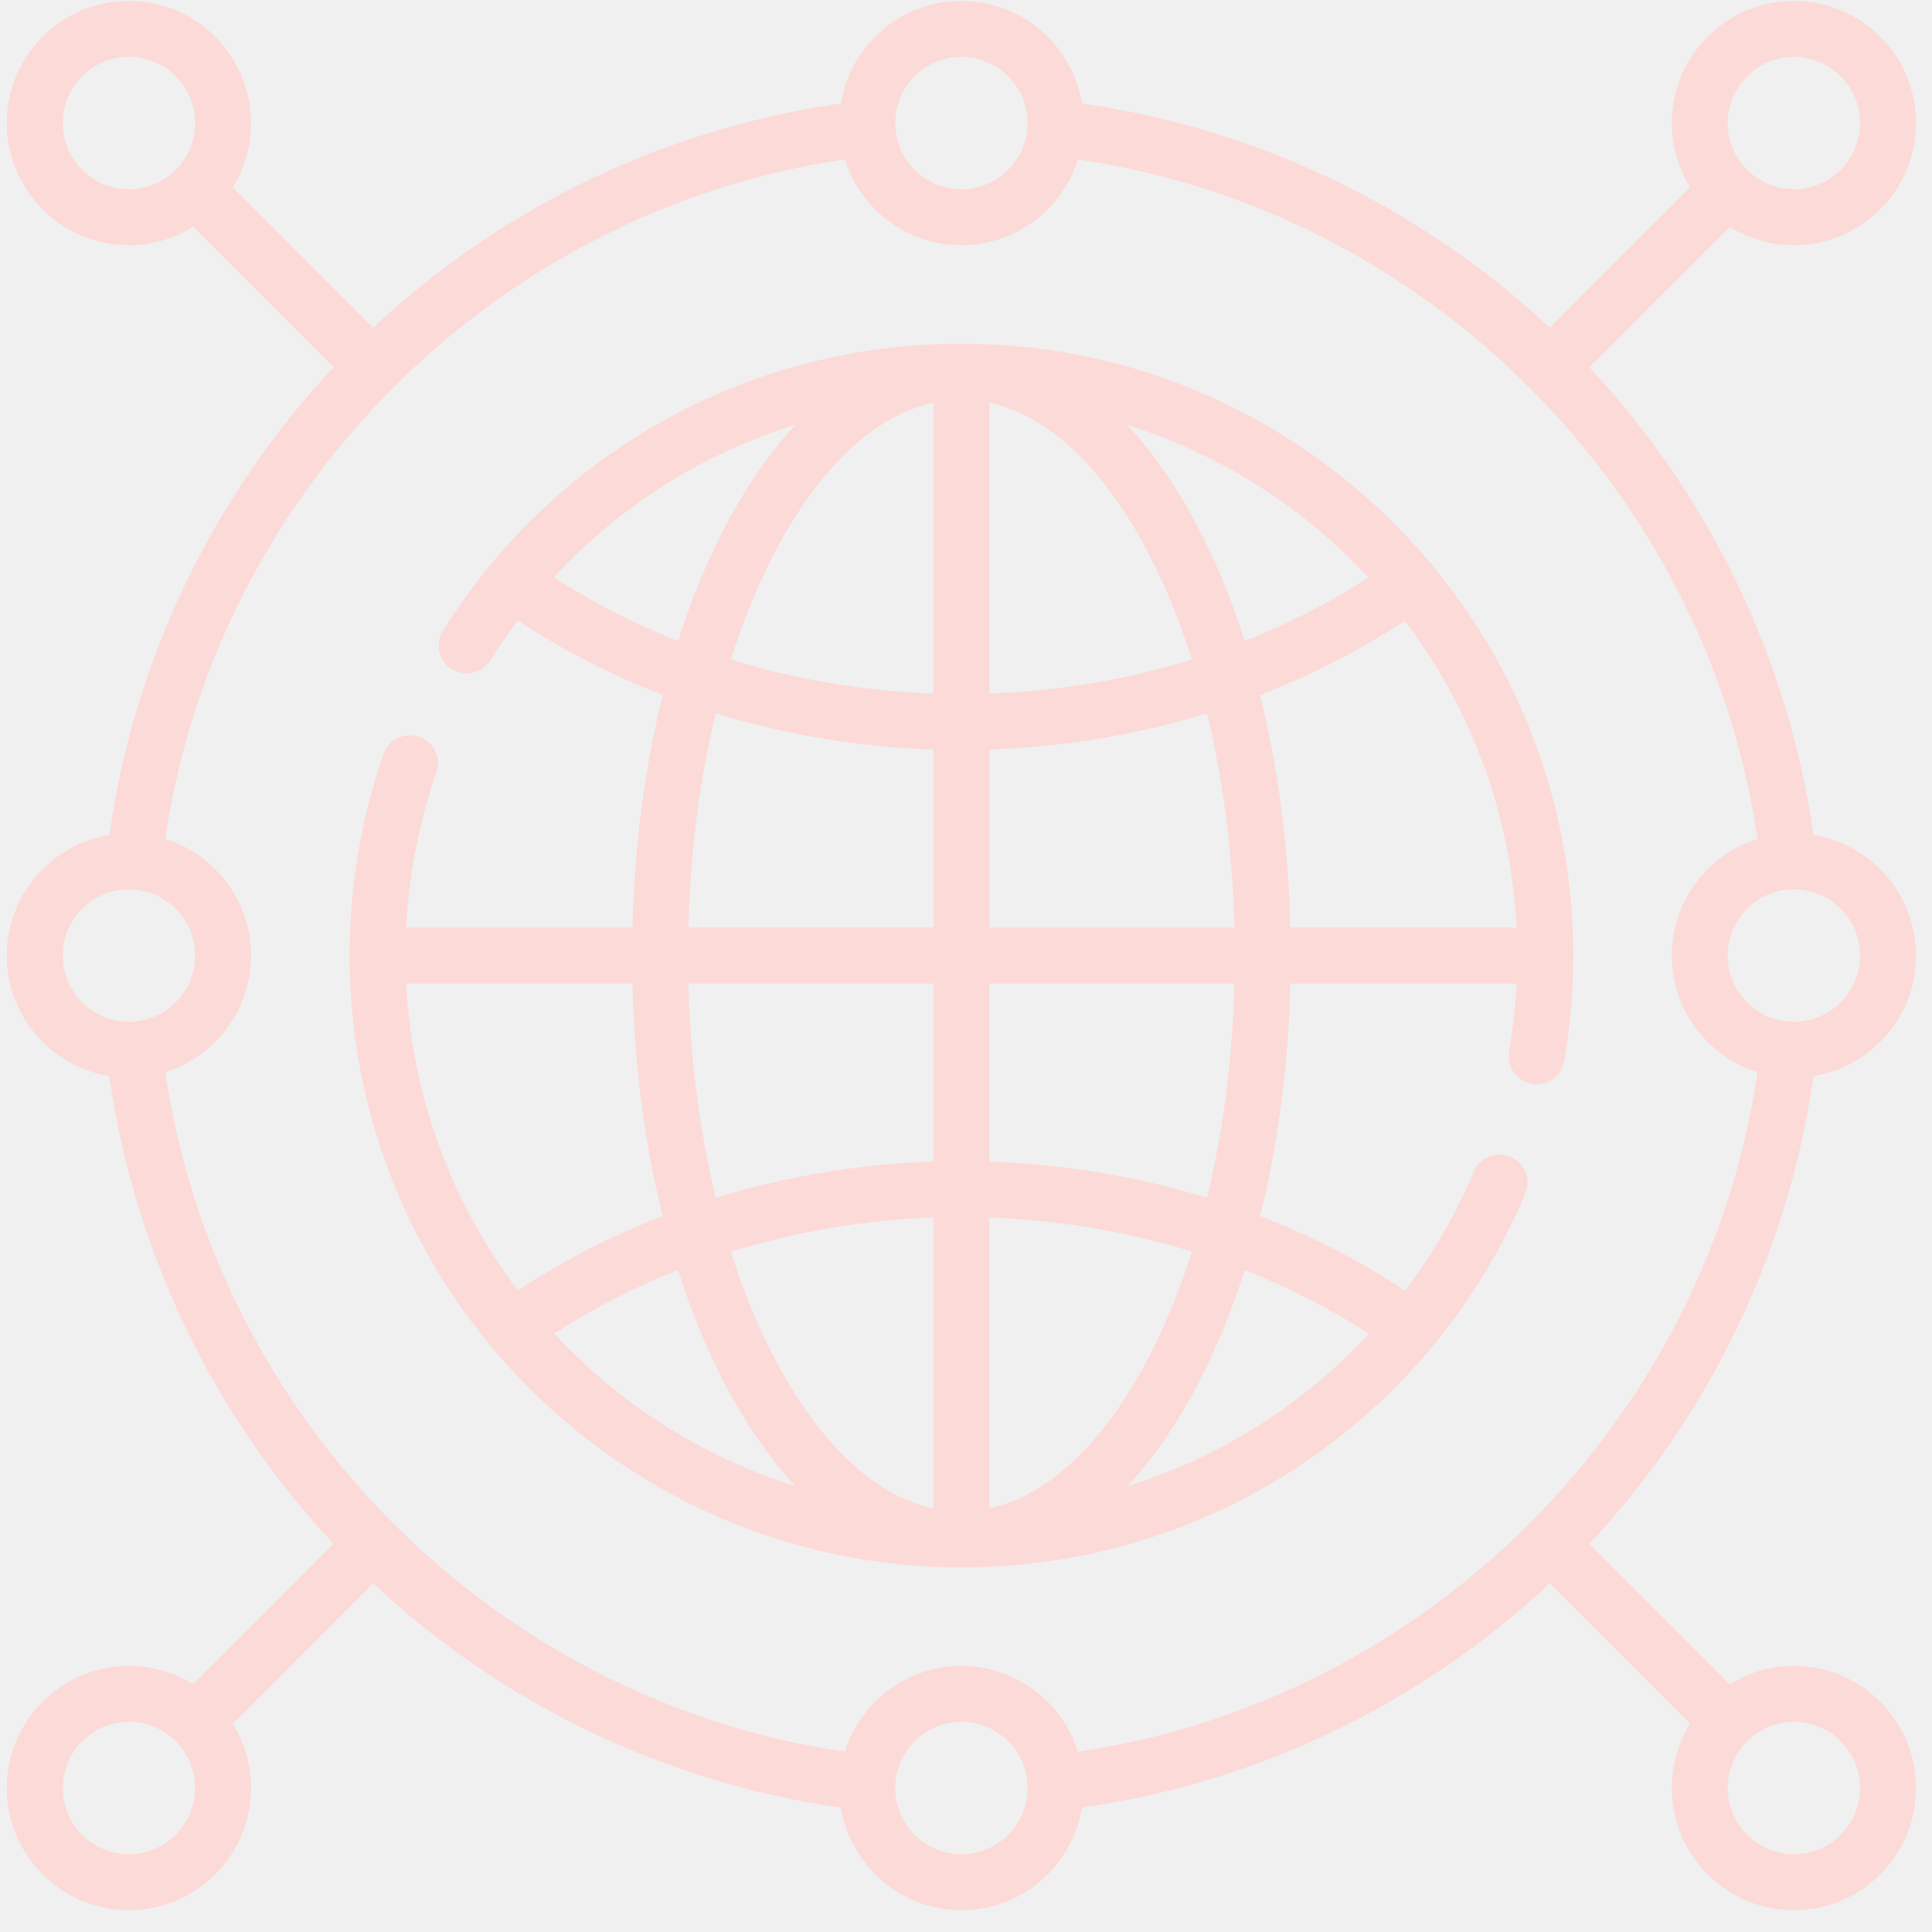
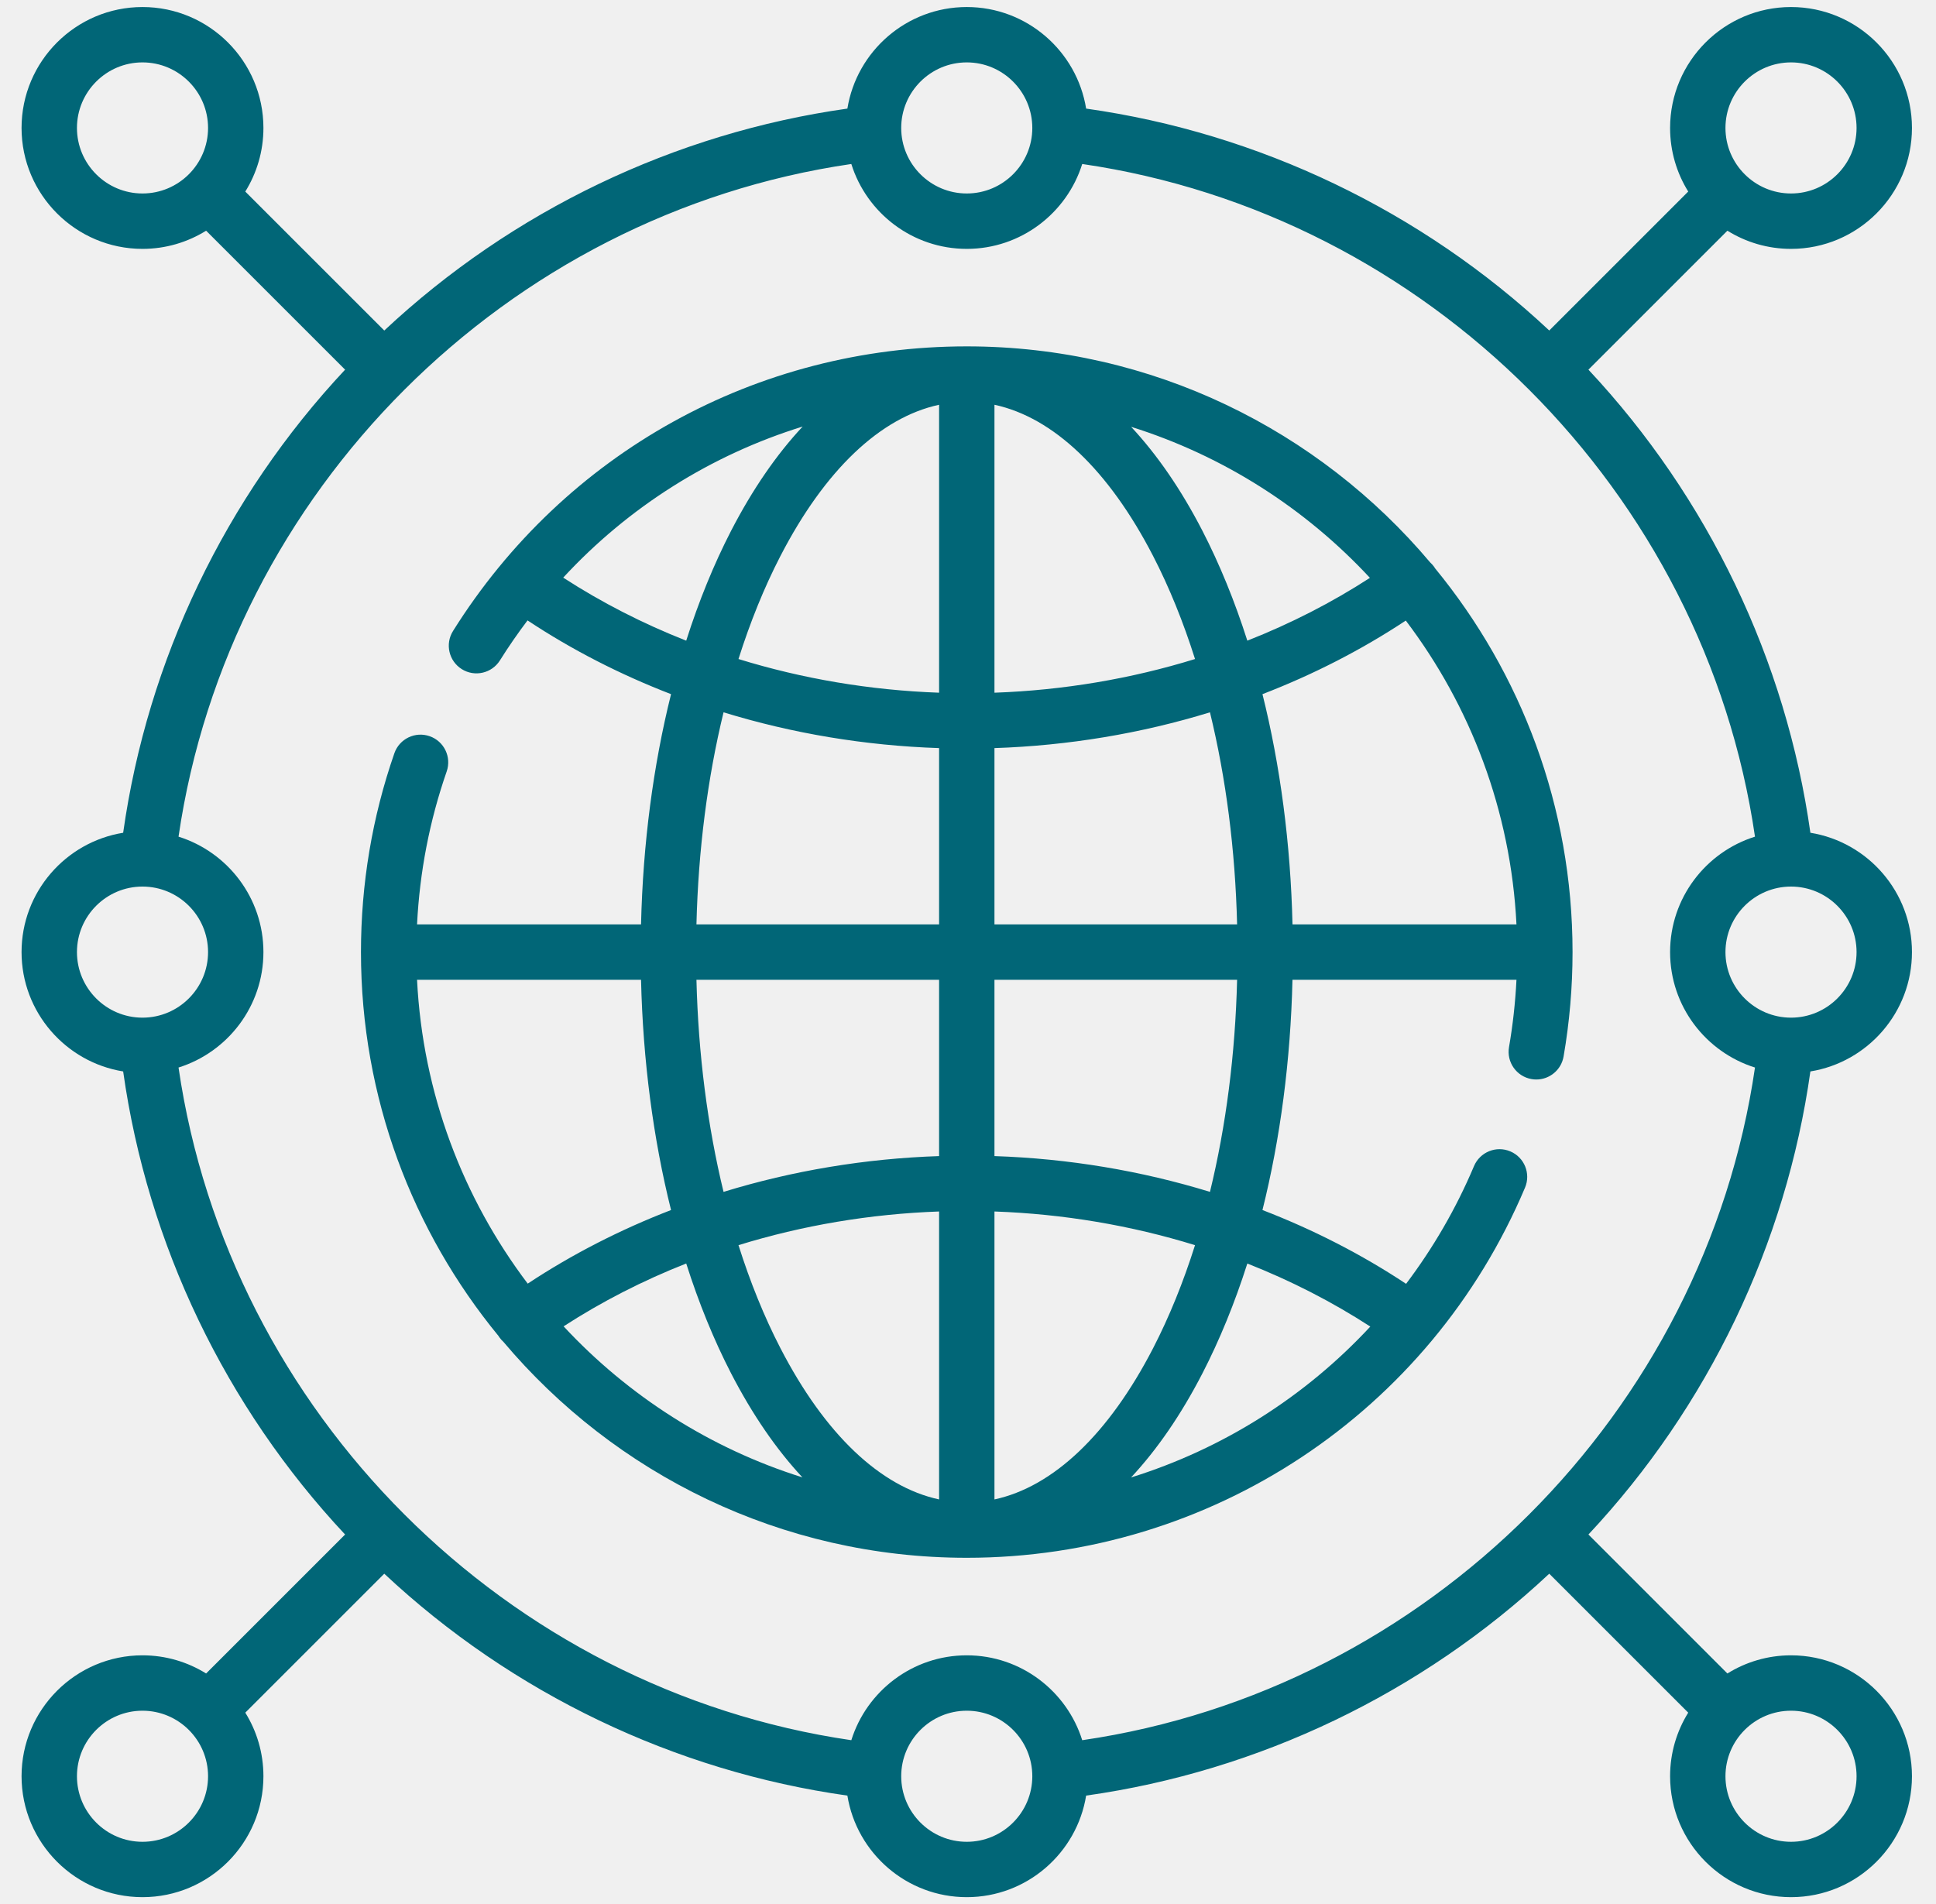
- <svg xmlns="http://www.w3.org/2000/svg" width="85" height="85" fill="none">
-   <g clip-path="url(#A)" fill="#fcdad8">
-     <path d="M79.785 47.344c2.556-.413 4.514-2.634 4.514-5.304s-1.958-4.891-4.514-5.304c-1.081-7.673-4.547-14.904-9.862-20.58l6.175-6.175a5.34 5.34 0 0 0 2.827.806 5.38 5.38 0 0 0 5.374-5.374A5.38 5.38 0 0 0 78.925.04a5.38 5.38 0 0 0-5.374 5.374 5.34 5.34 0 0 0 .806 2.827l-6.175 6.175a37.96 37.96 0 0 0-20.58-9.862C47.19 1.999 44.969.04 42.298.04s-4.891 1.958-5.304 4.514a37.96 37.96 0 0 0-20.58 9.862l-6.175-6.175a5.34 5.34 0 0 0 .806-2.827A5.38 5.38 0 0 0 5.672.04 5.38 5.38 0 0 0 .298 5.414a5.38 5.38 0 0 0 5.374 5.374 5.34 5.34 0 0 0 2.827-.807l6.175 6.175c-5.315 5.676-8.782 12.906-9.862 20.58C2.257 37.149.298 39.37.298 42.04s1.958 4.891 4.514 5.304c1.081 7.673 4.547 14.904 9.862 20.58l-6.175 6.175a5.34 5.34 0 0 0-2.827-.806 5.38 5.38 0 0 0-5.374 5.374 5.38 5.38 0 0 0 5.374 5.374 5.38 5.38 0 0 0 5.374-5.374 5.34 5.34 0 0 0-.806-2.827l6.175-6.175c5.676 5.315 12.906 8.782 20.58 9.862.413 2.556 2.634 4.514 5.304 4.514s4.891-1.958 5.304-4.514c7.673-1.081 14.904-4.547 20.58-9.862l6.175 6.175a5.34 5.34 0 0 0-.806 2.827 5.38 5.38 0 0 0 5.374 5.374 5.38 5.38 0 0 0 5.374-5.374 5.38 5.38 0 0 0-5.374-5.374 5.34 5.34 0 0 0-2.827.806l-6.175-6.175a37.96 37.96 0 0 0 9.862-20.58zM42.298 73.293c-2.405 0-4.447 1.589-5.13 3.772C21.831 74.828 9.511 62.508 7.274 47.17c2.183-.683 3.772-2.724 3.772-5.13s-1.589-4.447-3.772-5.13C9.511 21.573 21.831 9.253 37.168 7.016c.683 2.183 2.724 3.772 5.13 3.772s4.447-1.589 5.13-3.772C62.766 9.253 75.086 21.573 77.323 36.91c-2.183.683-3.772 2.724-3.772 5.13s1.589 4.447 3.772 5.13c-2.237 15.337-14.557 27.658-29.895 29.895-.683-2.183-2.724-3.772-5.13-3.772zM81.837 42.04a2.92 2.92 0 0 1-2.913 2.913 2.92 2.92 0 0 1-2.913-2.913 2.92 2.92 0 0 1 2.913-2.913 2.92 2.92 0 0 1 2.913 2.913zM78.925 2.501a2.92 2.92 0 0 1 2.913 2.913 2.92 2.92 0 0 1-2.913 2.913 2.92 2.92 0 0 1-2.913-2.913 2.92 2.92 0 0 1 2.913-2.913zm-36.626 0a2.92 2.92 0 0 1 2.913 2.913 2.92 2.92 0 0 1-2.913 2.913 2.92 2.92 0 0 1-2.913-2.913 2.92 2.92 0 0 1 2.913-2.913zM2.759 5.414a2.92 2.92 0 0 1 2.913-2.913 2.92 2.92 0 0 1 2.913 2.913 2.92 2.92 0 0 1-2.913 2.913 2.92 2.92 0 0 1-2.913-2.913zm0 36.626a2.92 2.92 0 0 1 2.913-2.913 2.92 2.92 0 0 1 2.913 2.913 2.92 2.92 0 0 1-2.913 2.913 2.92 2.92 0 0 1-2.913-2.913zm2.913 39.539a2.92 2.92 0 0 1-2.913-2.913 2.92 2.92 0 0 1 2.913-2.913 2.92 2.92 0 0 1 2.913 2.913 2.92 2.92 0 0 1-2.913 2.913zm36.626 0a2.92 2.92 0 0 1-2.913-2.913 2.92 2.92 0 0 1 2.913-2.913 2.92 2.92 0 0 1 2.913 2.913 2.92 2.92 0 0 1-2.913 2.913zm39.539-2.913a2.92 2.92 0 0 1-2.913 2.913 2.92 2.92 0 0 1-2.913-2.913 2.92 2.92 0 0 1 2.913-2.913 2.92 2.92 0 0 1 2.913 2.913zM66.45 50.896a1.23 1.23 0 0 0-1.612.655c-.799 1.892-1.819 3.643-3.018 5.232-1.976-1.309-4.121-2.407-6.382-3.279.792-3.176 1.249-6.642 1.334-10.233h9.952a24.62 24.62 0 0 1-.331 2.99 1.23 1.23 0 0 0 1.002 1.423c.071.012.142.018.212.018a1.23 1.23 0 0 0 1.211-1.02 27.2 27.2 0 0 0 .399-4.642 26.79 26.79 0 0 0-6.109-17.056c-.014-.022-.027-.045-.043-.066-.053-.074-.114-.14-.179-.199-4.942-5.864-12.336-9.597-20.587-9.597-9.334 0-17.868 4.728-22.828 12.648a1.231 1.231 0 0 0 2.086 1.306c.385-.614.794-1.205 1.225-1.776a33.17 33.17 0 0 0 6.378 3.277c-.792 3.176-1.249 6.642-1.334 10.233h-9.952a24.37 24.37 0 0 1 1.316-6.799 1.231 1.231 0 1 0-2.325-.808 26.86 26.86 0 0 0-1.484 8.837c0 6.468 2.293 12.41 6.109 17.057.014.022.027.044.042.066a1.24 1.24 0 0 0 .179.199c4.942 5.864 12.337 9.597 20.588 9.597a26.88 26.88 0 0 0 24.807-16.45 1.23 1.23 0 0 0-.654-1.612zm-13.345 1.8a36.8 36.8 0 0 0-9.577-1.59V43.27H54.31c-.082 3.313-.494 6.503-1.205 9.425zm-35.234-9.425h9.953c.085 3.591.542 7.056 1.334 10.233-2.256.87-4.396 1.965-6.369 3.27-2.873-3.794-4.666-8.449-4.918-13.503zm12.414 0h10.782v7.836a36.8 36.8 0 0 0-9.577 1.59c-.711-2.922-1.123-6.112-1.205-9.425zm10.782 10.298v12.796c-2.609-.562-5.077-2.899-7.051-6.724-.72-1.395-1.341-2.932-1.862-4.576a34.32 34.32 0 0 1 8.913-1.496zm2.461 12.796V53.568a34.31 34.31 0 0 1 8.913 1.496c-.521 1.643-1.142 3.181-1.862 4.576-1.974 3.825-4.442 6.162-7.051 6.724zm7.051-41.924c.72 1.395 1.341 2.932 1.862 4.575-2.843.879-5.85 1.388-8.913 1.496V17.716c2.609.562 5.077 2.899 7.051 6.724zm-9.512-6.724v12.796c-3.063-.108-6.07-.617-8.913-1.496.521-1.643 1.142-3.181 1.862-4.576 1.975-3.825 4.442-6.163 7.051-6.724zm2.461 15.258c3.288-.108 6.518-.65 9.577-1.59.711 2.923 1.123 6.113 1.205 9.425H43.529v-7.836zm23.196 7.836h-9.953c-.085-3.591-.541-7.056-1.334-10.233 2.256-.87 4.396-1.965 6.369-3.27 2.873 3.795 4.666 8.449 4.918 13.503zM60.212 25.41c-1.697 1.1-3.525 2.034-5.448 2.792-.558-1.752-1.226-3.393-1.998-4.889-.945-1.831-2.01-3.377-3.165-4.615 4.107 1.288 7.75 3.632 10.611 6.712zm-35.846-.011c2.915-3.153 6.579-5.455 10.64-6.714-1.16 1.241-2.228 2.79-3.177 4.627-.772 1.496-1.44 3.137-1.998 4.889-1.929-.76-3.763-1.698-5.465-2.802zm7.124 5.986a36.79 36.79 0 0 0 9.577 1.59v7.836H30.286c.082-3.313.494-6.503 1.205-9.425zm-7.107 27.287c1.697-1.099 3.525-2.034 5.448-2.792.559 1.752 1.226 3.393 1.998 4.889.945 1.831 2.01 3.377 3.165 4.615-4.107-1.287-7.75-3.632-10.611-6.712zm25.215 6.716c1.156-1.239 2.222-2.786 3.168-4.619.772-1.496 1.44-3.137 1.998-4.889 1.929.76 3.763 1.698 5.465 2.802-2.893 3.12-6.557 5.435-10.631 6.705z" />
+ <svg xmlns="http://www.w3.org/2000/svg" width="60" height="59" viewBox="0 0 60 59" fill="none">
+   <g clip-path="url(#clip0_4495_187)">
+     <path d="M56.107 33.21C57.889 32.922 59.255 31.373 59.255 29.511C59.255 27.648 57.889 26.1 56.107 25.812C55.353 20.46 52.935 15.417 49.228 11.458L53.535 7.151C54.108 7.507 54.784 7.714 55.507 7.714C57.574 7.714 59.255 6.032 59.255 3.966C59.255 1.899 57.574 0.218 55.507 0.218C53.44 0.218 51.759 1.899 51.759 3.966C51.759 4.689 51.965 5.364 52.321 5.937L48.014 10.244C44.056 6.537 39.013 4.12 33.661 3.366C33.373 1.584 31.824 0.218 29.962 0.218C28.099 0.218 26.55 1.584 26.262 3.366C20.91 4.12 15.868 6.537 11.909 10.245L7.602 5.938C7.958 5.364 8.164 4.689 8.164 3.966C8.164 1.899 6.483 0.218 4.416 0.218C2.35 0.218 0.668 1.899 0.668 3.966C0.668 6.032 2.35 7.714 4.416 7.714C5.139 7.714 5.815 7.507 6.388 7.151L10.695 11.458C6.988 15.417 4.57 20.46 3.817 25.812C2.034 26.1 0.668 27.648 0.668 29.511C0.668 31.373 2.034 32.922 3.817 33.21C4.57 38.562 6.988 43.605 10.695 47.564L6.388 51.871C5.815 51.515 5.139 51.308 4.416 51.308C2.35 51.308 0.668 52.99 0.668 55.056C0.668 57.123 2.35 58.804 4.416 58.804C6.483 58.804 8.164 57.123 8.164 55.056C8.164 54.333 7.958 53.658 7.602 53.085L11.909 48.778C15.867 52.485 20.91 54.902 26.262 55.656C26.55 57.438 28.099 58.804 29.962 58.804C31.824 58.804 33.373 57.438 33.661 55.656C39.013 54.902 44.056 52.485 48.014 48.778L52.321 53.085C51.965 53.658 51.759 54.333 51.759 55.056C51.759 57.123 53.44 58.804 55.507 58.804C57.574 58.804 59.255 57.123 59.255 55.056C59.255 52.99 57.574 51.308 55.507 51.308C54.784 51.308 54.108 51.515 53.535 51.871L49.228 47.564C52.935 43.605 55.353 38.562 56.107 33.21ZM29.962 51.308C28.284 51.308 26.86 52.416 26.384 53.939C15.686 52.379 7.094 43.786 5.533 33.089C7.056 32.612 8.164 31.189 8.164 29.511C8.164 27.833 7.056 26.41 5.533 25.933C7.094 15.236 15.687 6.643 26.384 5.083C26.86 6.606 28.284 7.714 29.962 7.714C31.639 7.714 33.063 6.606 33.54 5.083C44.237 6.643 52.83 15.236 54.39 25.933C52.867 26.41 51.759 27.833 51.759 29.511C51.759 31.189 52.867 32.612 54.39 33.089C52.83 43.786 44.237 52.379 33.54 53.939C33.063 52.416 31.639 51.308 29.962 51.308ZM57.538 29.511C57.538 30.631 56.627 31.543 55.507 31.543C54.387 31.543 53.475 30.631 53.475 29.511C53.475 28.391 54.387 27.48 55.507 27.48C56.627 27.48 57.538 28.391 57.538 29.511ZM55.507 1.934C56.627 1.934 57.538 2.846 57.538 3.966C57.538 5.086 56.627 5.997 55.507 5.997C54.387 5.997 53.475 5.086 53.475 3.966C53.475 2.846 54.387 1.934 55.507 1.934ZM29.962 1.934C31.082 1.934 31.993 2.846 31.993 3.966C31.993 5.086 31.082 5.997 29.962 5.997C28.841 5.997 27.93 5.086 27.93 3.966C27.93 2.846 28.841 1.934 29.962 1.934ZM2.385 3.966C2.385 2.846 3.296 1.934 4.416 1.934C5.537 1.934 6.448 2.846 6.448 3.966C6.448 5.086 5.537 5.997 4.416 5.997C3.296 5.997 2.385 5.086 2.385 3.966ZM2.385 29.511C2.385 28.391 3.296 27.48 4.416 27.48C5.537 27.48 6.448 28.391 6.448 29.511C6.448 30.631 5.537 31.543 4.416 31.543C3.296 31.543 2.385 30.631 2.385 29.511ZM4.416 57.088C3.296 57.088 2.385 56.176 2.385 55.056C2.385 53.936 3.296 53.025 4.416 53.025C5.537 53.025 6.448 53.936 6.448 55.056C6.448 56.176 5.537 57.088 4.416 57.088ZM29.962 57.088C28.841 57.088 27.93 56.176 27.93 55.056C27.93 53.936 28.841 53.025 29.962 53.025C31.082 53.025 31.993 53.936 31.993 55.056C31.993 56.176 31.082 57.088 29.962 57.088ZM57.538 55.056C57.538 56.176 56.627 57.088 55.507 57.088C54.387 57.088 53.475 56.176 53.475 55.056C53.475 53.936 54.387 53.025 55.507 53.025C56.627 53.025 57.538 53.936 57.538 55.056Z" fill="#016677" />
+     <path d="M46.807 35.688C46.37 35.503 45.867 35.708 45.682 36.144C45.125 37.464 44.413 38.685 43.577 39.793C42.199 38.88 40.703 38.114 39.126 37.506C39.679 35.291 39.997 32.873 40.056 30.369H46.998C46.963 31.07 46.886 31.769 46.767 32.455C46.686 32.921 46.998 33.366 47.465 33.447C47.515 33.456 47.565 33.46 47.613 33.46C48.023 33.46 48.385 33.166 48.458 32.748C48.642 31.687 48.736 30.597 48.736 29.511C48.736 25 47.136 20.856 44.475 17.615C44.466 17.599 44.456 17.584 44.446 17.569C44.408 17.517 44.366 17.471 44.321 17.43C40.874 13.34 35.717 10.736 29.962 10.736C23.452 10.736 17.5 14.034 14.04 19.558C13.788 19.959 13.91 20.489 14.312 20.741C14.713 20.992 15.243 20.87 15.494 20.469C15.763 20.041 16.048 19.628 16.349 19.23C17.726 20.143 19.221 20.908 20.797 21.516C20.244 23.731 19.926 26.148 19.867 28.653H12.925C13.006 27.03 13.313 25.438 13.844 23.911C13.999 23.463 13.762 22.974 13.315 22.819C12.867 22.663 12.378 22.9 12.222 23.348C11.535 25.325 11.187 27.399 11.187 29.511C11.187 34.022 12.787 38.166 15.448 41.407C15.457 41.423 15.467 41.438 15.478 41.453C15.515 41.505 15.557 41.551 15.602 41.592C19.049 45.682 24.207 48.285 29.962 48.285C37.527 48.285 44.319 43.782 47.263 36.812C47.448 36.375 47.243 35.872 46.807 35.688ZM37.499 36.943C35.366 36.288 33.113 35.91 30.82 35.834V30.369H38.34C38.283 32.68 37.996 34.905 37.499 36.943ZM12.925 30.369H19.867C19.926 32.873 20.244 35.291 20.797 37.506C19.223 38.113 17.731 38.877 16.355 39.787C14.352 37.14 13.101 33.894 12.925 30.369ZM21.584 30.369H29.104V35.834C26.811 35.91 24.557 36.288 22.424 36.943C21.928 34.905 21.641 32.68 21.584 30.369ZM29.104 37.551V46.476C27.284 46.084 25.563 44.454 24.186 41.786C23.683 40.813 23.25 39.741 22.887 38.595C24.87 37.982 26.967 37.627 29.104 37.551ZM30.82 46.476V37.551C32.957 37.627 35.053 37.982 37.036 38.595C36.673 39.741 36.24 40.813 35.738 41.786C34.361 44.454 32.64 46.084 30.82 46.476ZM35.738 17.236C36.24 18.209 36.673 19.281 37.036 20.427C35.053 21.04 32.957 21.395 30.82 21.471V12.546C32.64 12.938 34.361 14.568 35.738 17.236ZM29.104 12.546V21.471C26.967 21.395 24.87 21.04 22.887 20.427C23.25 19.281 23.683 18.209 24.186 17.236C25.563 14.568 27.284 12.938 29.104 12.546ZM30.82 23.188C33.113 23.112 35.366 22.734 37.499 22.079C37.996 24.117 38.283 26.342 38.34 28.653H30.82V23.188ZM46.998 28.653H40.057C39.997 26.148 39.679 23.731 39.126 21.516C40.7 20.909 42.192 20.145 43.568 19.235C45.572 21.881 46.823 25.128 46.998 28.653ZM42.456 17.911C41.273 18.678 39.998 19.33 38.657 19.858C38.267 18.636 37.801 17.492 37.263 16.448C36.604 15.171 35.861 14.093 35.056 13.23C37.92 14.128 40.461 15.763 42.456 17.911ZM17.455 17.904C19.488 15.704 22.044 14.099 24.876 13.221C24.067 14.086 23.322 15.167 22.66 16.448C22.122 17.492 21.656 18.636 21.267 19.858C19.921 19.328 18.642 18.674 17.455 17.904ZM22.424 22.079C24.557 22.734 26.81 23.112 29.104 23.188V28.653H21.584C21.641 26.342 21.928 24.117 22.424 22.079ZM17.467 41.111C18.651 40.344 19.925 39.692 21.267 39.163C21.656 40.385 22.122 41.53 22.66 42.573C23.32 43.85 24.062 44.928 24.868 45.792C22.003 44.894 19.463 43.259 17.467 41.111ZM35.053 45.795C35.86 44.931 36.603 43.852 37.263 42.573C37.801 41.53 38.267 40.386 38.657 39.164C40.002 39.694 41.281 40.348 42.468 41.118C40.45 43.294 37.895 44.909 35.053 45.795Z" fill="#016677" />
  </g>
  <defs>
-     <clipPath id="A">
-       <path fill="#fff" transform="translate(.298 .04)" d="M0 0h84v84H0z" />
+     <clipPath id="clip0_4495_187">
+       <rect width="58.586" height="58.586" fill="white" transform="translate(0.668457 0.217773)" />
    </clipPath>
  </defs>
</svg>
